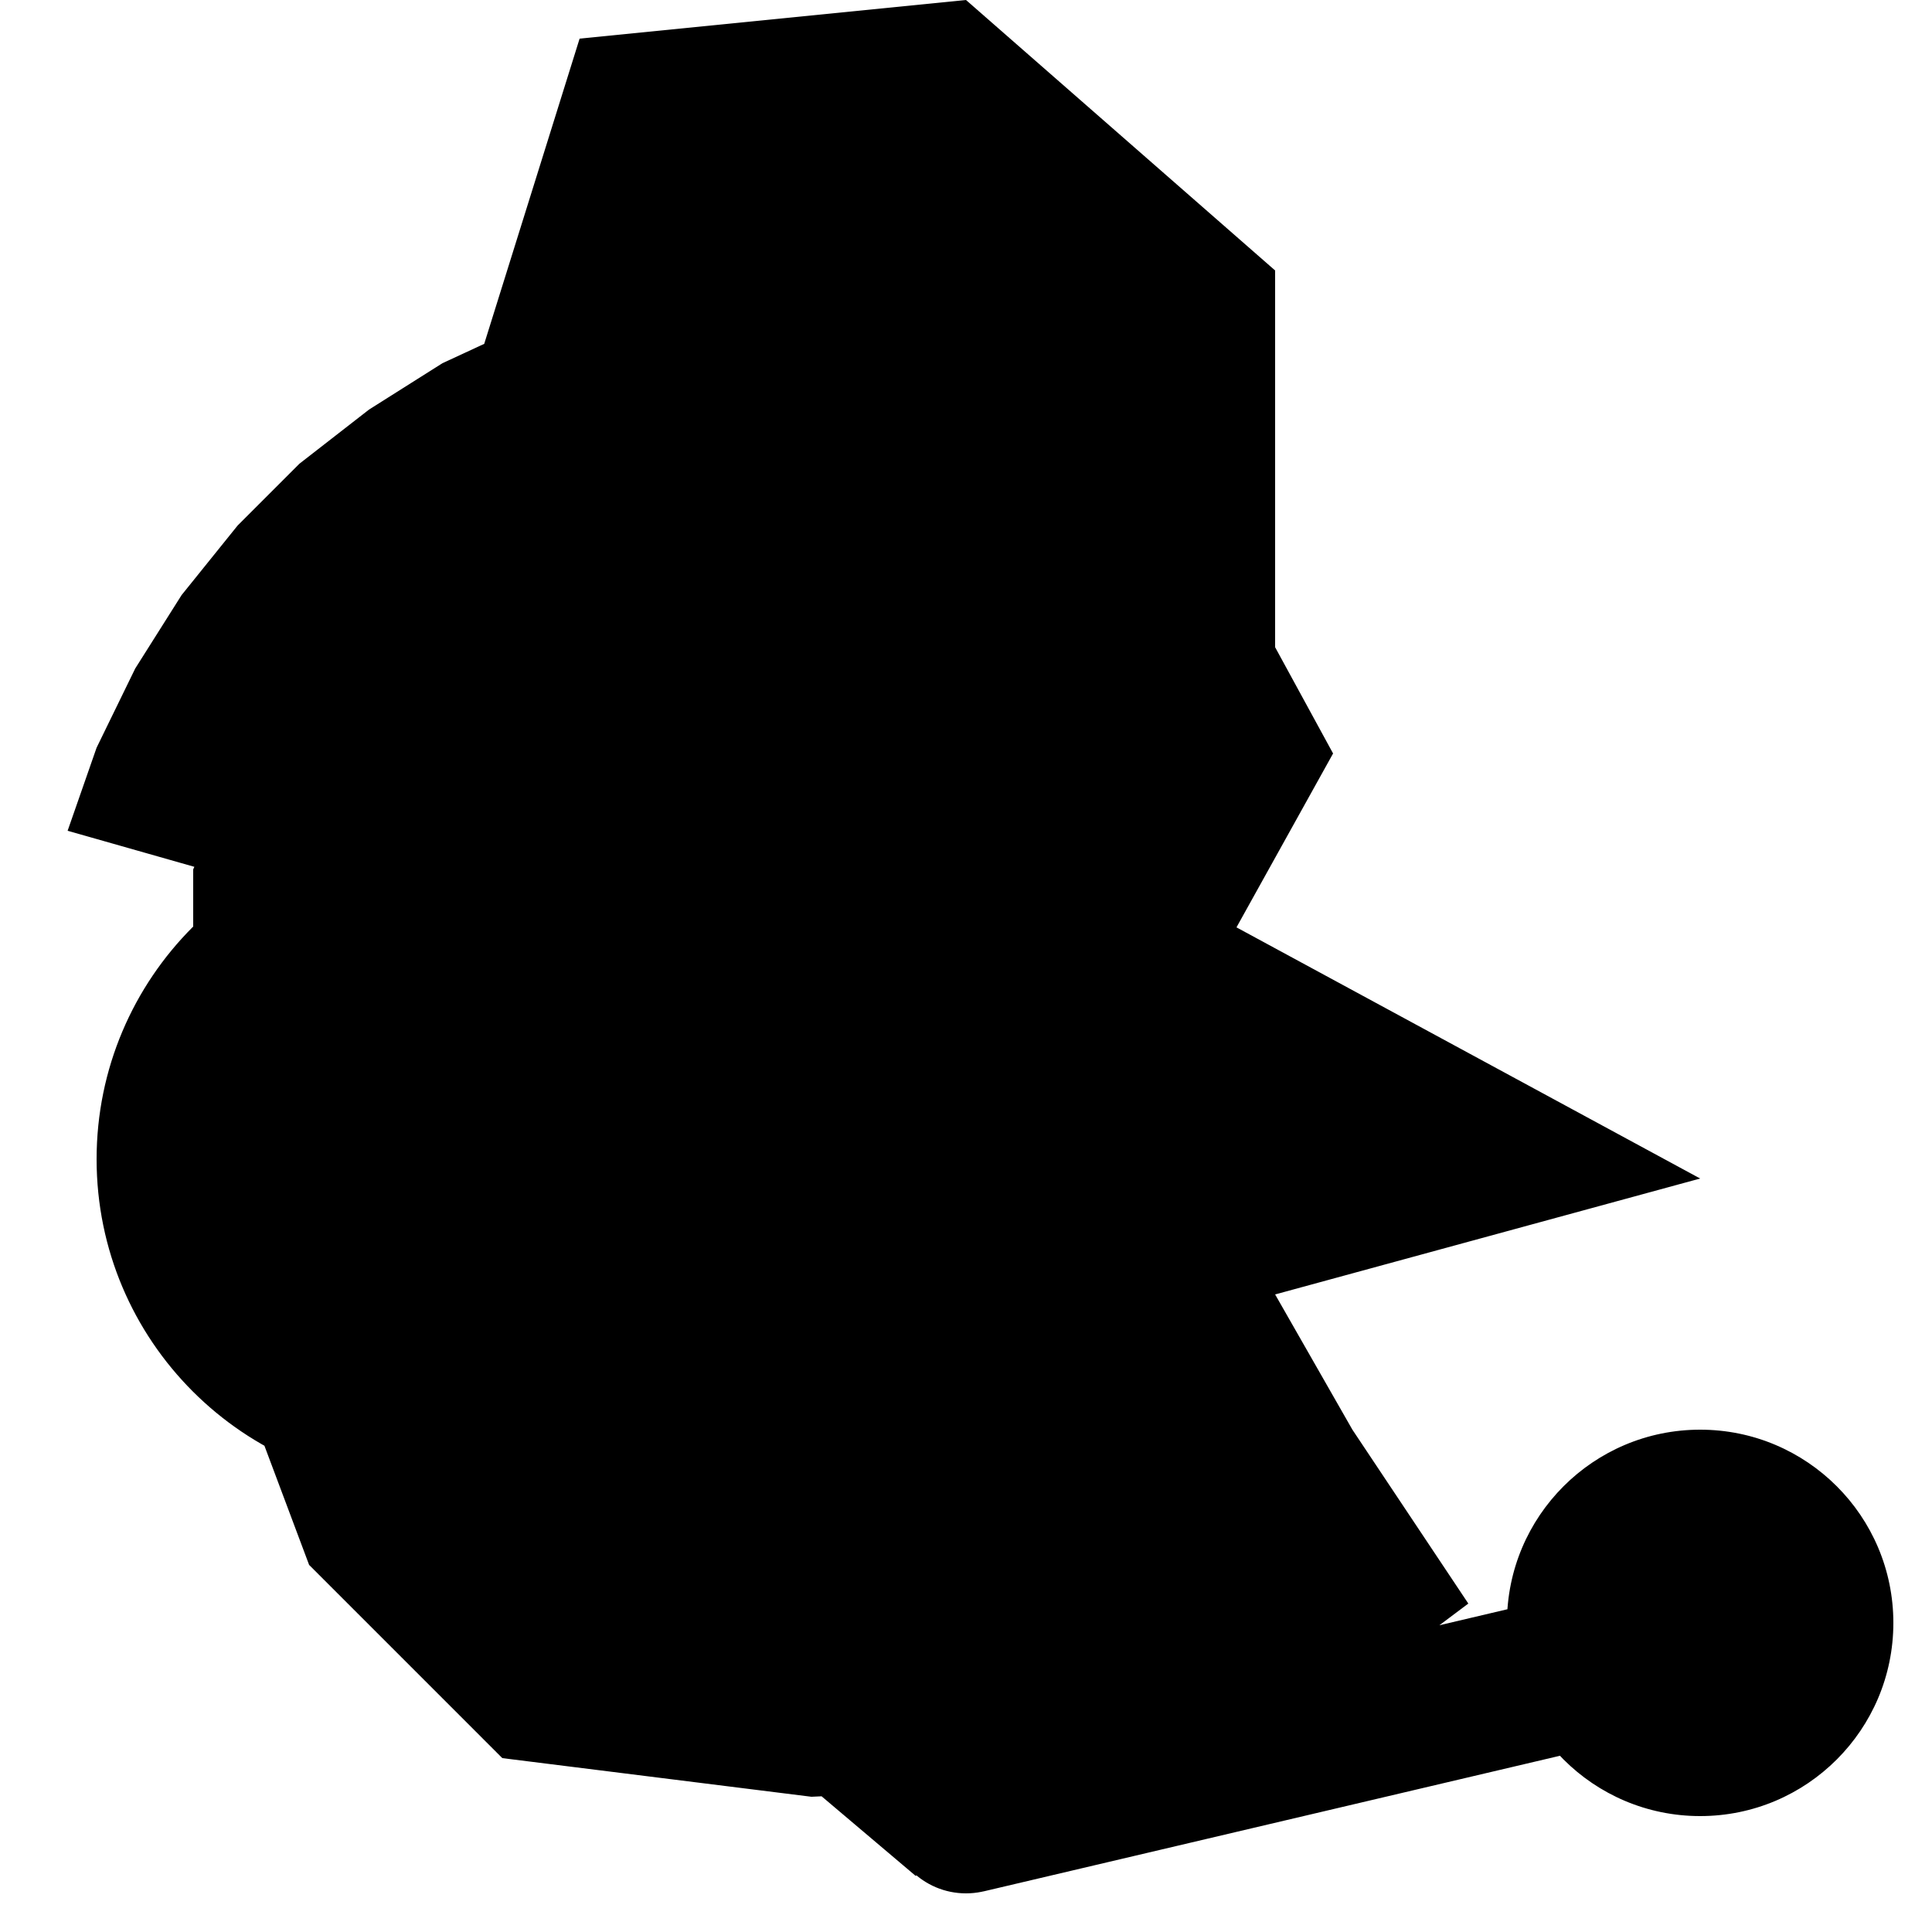
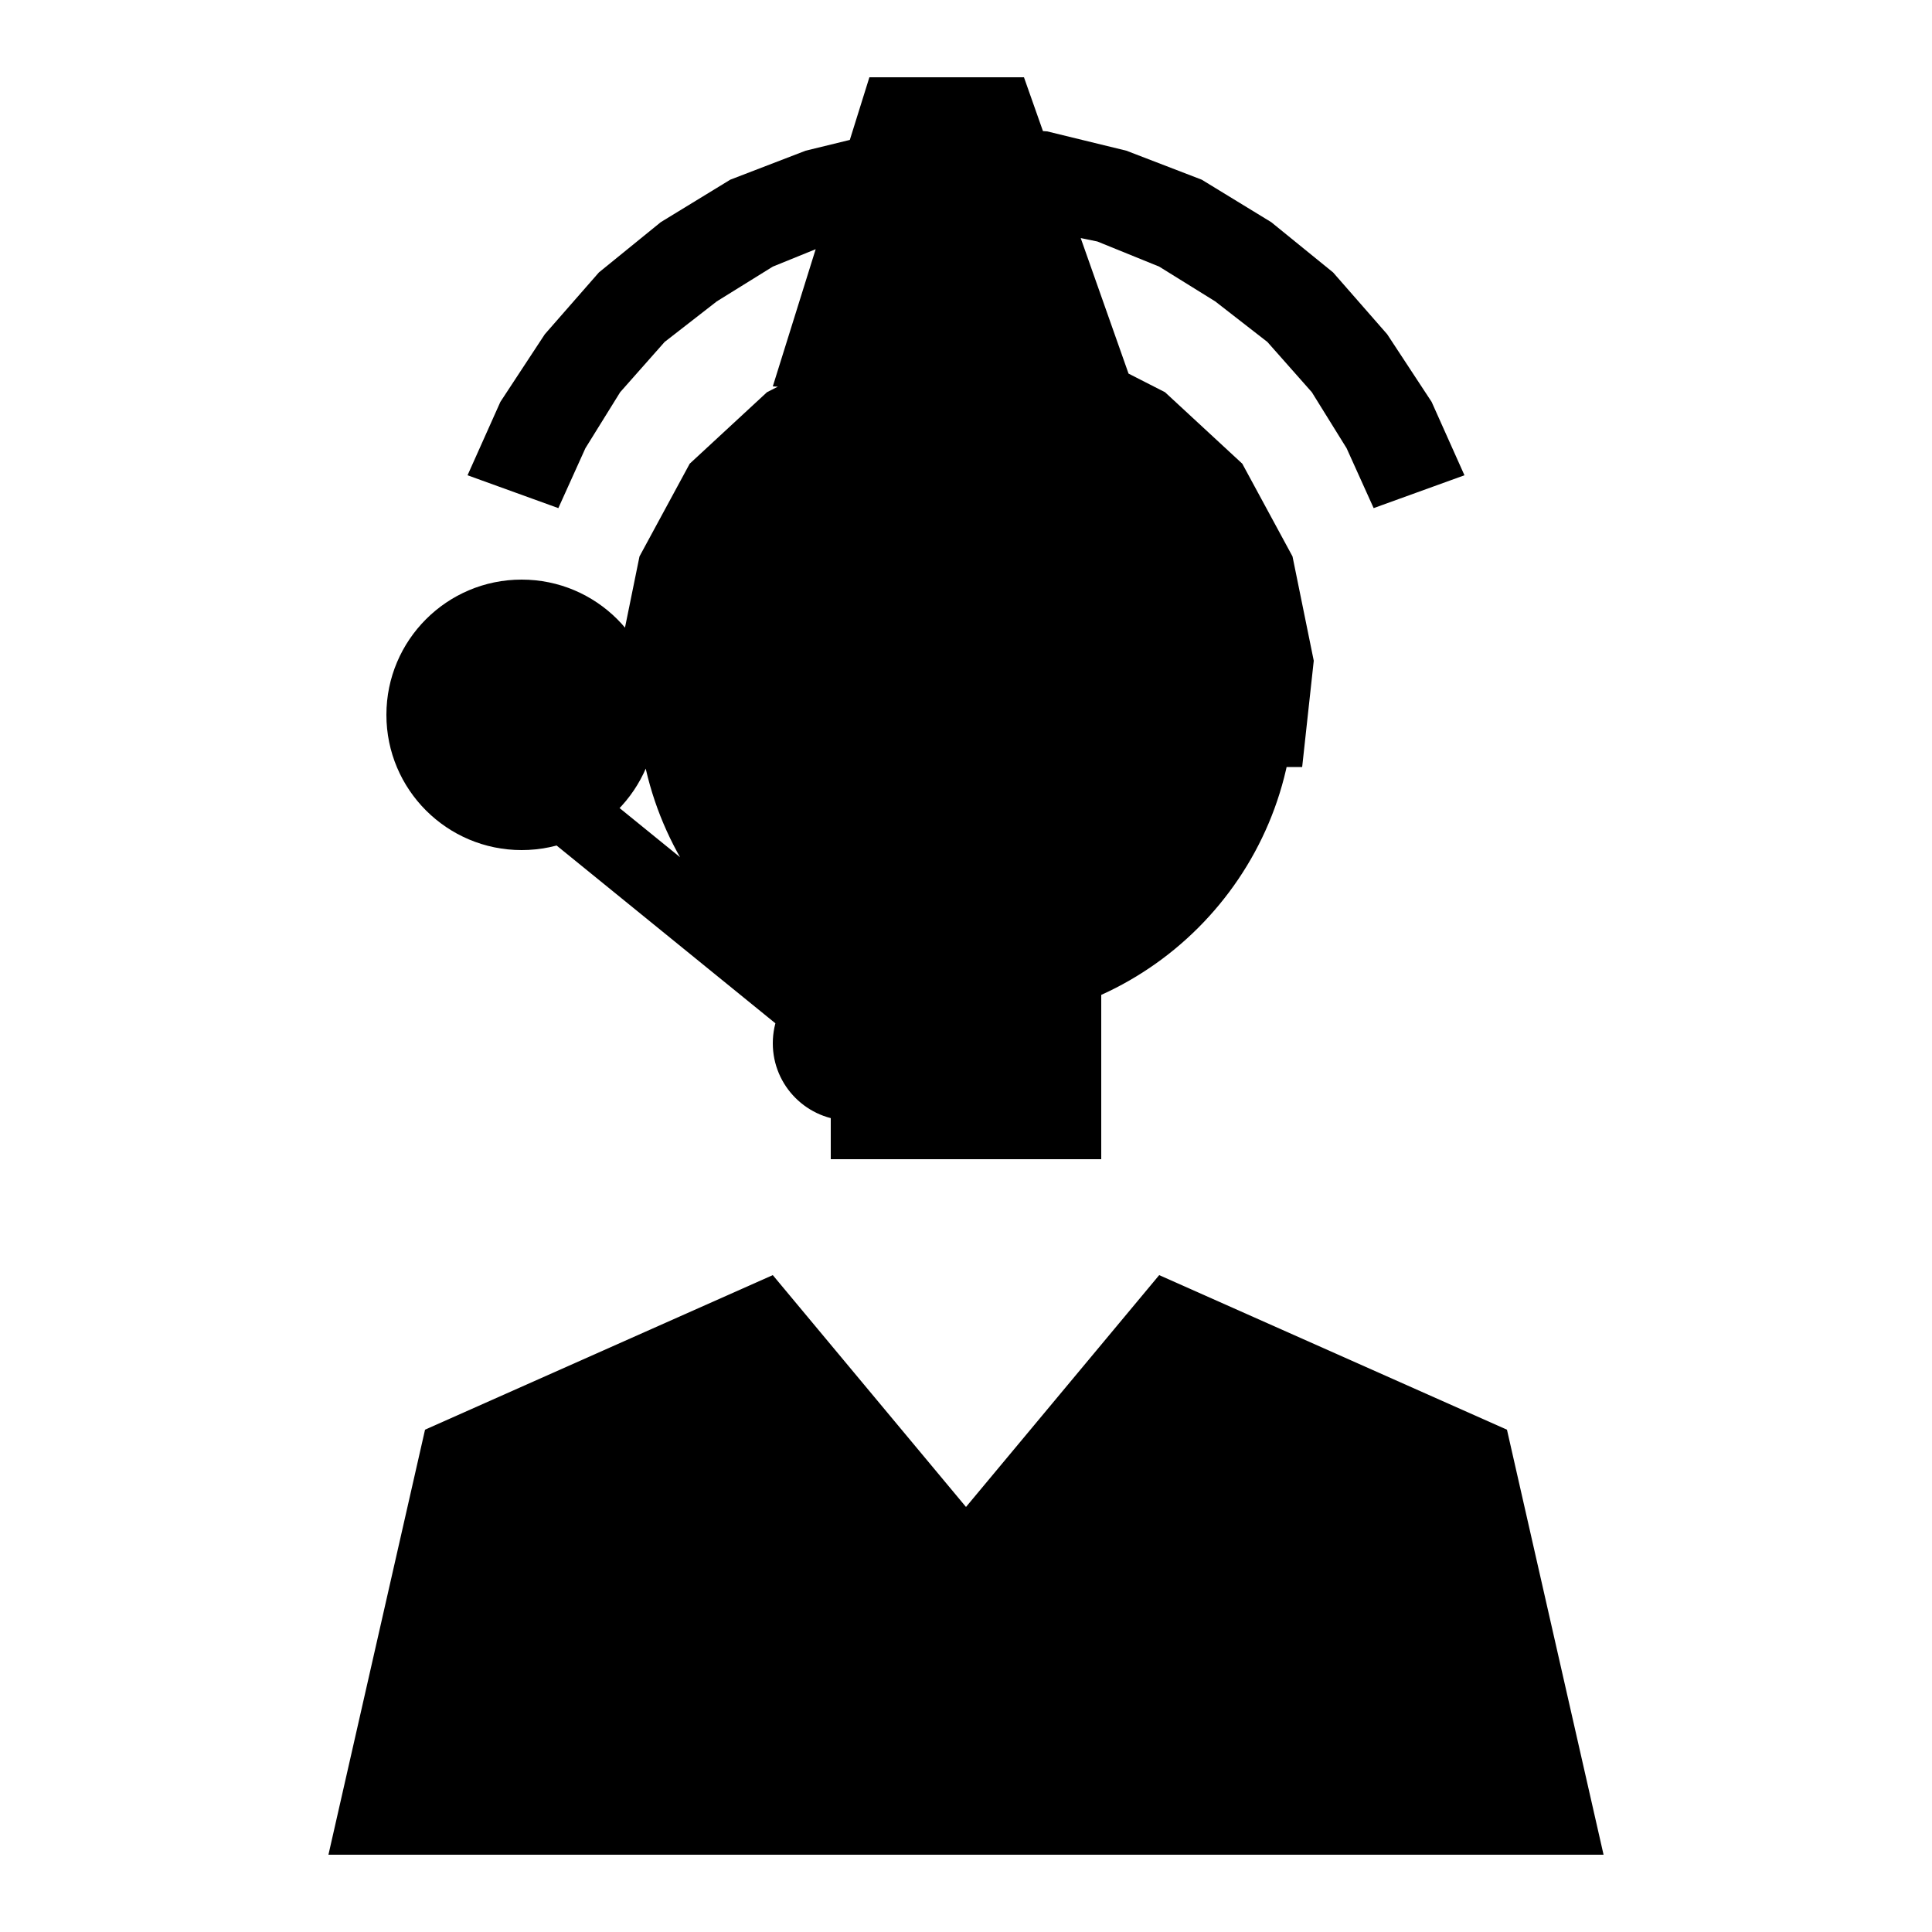
<svg xmlns="http://www.w3.org/2000/svg" viewBox="0 0 100 100" fill="currentColor">
-   <path d="M40 18L54 20L63 28L69 39L64 48L88 61L66 67L70 74L76 83L64 92L42 93L26 91L16 81L10 65L10 45L18 27L28 19ZM20 34L30 2L50 0L66 14L66 40L42 22ZM3.5 43L5 38.7L7 34.6L9.4 30.8L12.3 27.2L15.5 24L19.1 21.2L22.9 18.8L27 16.9L31.3 15.5L35.7 14.5L40.3 14L44.8 14.1L49.3 14.7L53.7 15.7L57.9 17.3L62 19.4L56 29.8L53.2 28.3L50.2 27.2L47.1 26.5L44 26.1L40.8 26L37.6 26.3L34.5 27L31.5 28L28.6 29.4L25.9 31.1L23.4 33L21.2 35.3L19.2 37.7L17.5 40.4L16.1 43.3L15.1 46.3ZM5 60A17 17 0 1 1 39 60A17 17 0 1 1 5 60ZM26.6 68.9L52.6 90.9L47.4 97.1L21.4 75.1ZM49.1 90.1L83.1 82.1L84.9 89.9L50.9 97.9ZM46 94A4 4 0 1 1 54 94A4 4 0 1 1 46 94ZM78 84A10 10 0 1 1 98 84A10 10 0 1 1 78 84Z" />
+   <path d="M17 96L22 74L40 66L50 78L60 66L78 74L83 96ZM57 46L57 60L43 60L43 46ZM33 36A17 17 0 1 1 67 36A17 17 0 1 1 33 36ZM32.6 39.7L32 34.2L33.1 28.8L35.7 24L39.7 20.3L44.6 17.8L50 17L55.4 17.8L60.3 20.3L64.3 24L66.9 28.8L68 34.2L67.4 39.7ZM40 20L45 4L53 4L59 21ZM24.2 24.6L25.9 20.8L28.2 17.3L31 14.1L34.2 11.5L37.8 9.3L41.7 7.8L45.8 6.8L50 6.5L54.2 6.8L58.3 7.8L62.2 9.3L65.8 11.5L69 14.1L71.8 17.3L74.1 20.8L75.8 24.6L71.1 26.3L69.7 23.2L67.9 20.3L65.6 17.7L62.9 15.6L60 13.8L56.8 12.5L53.4 11.8L50 11.5L46.6 11.8L43.2 12.5L40 13.8L37.1 15.6L34.4 17.7L32.1 20.3L30.3 23.2L28.9 26.3ZM20 37A7 7 0 1 1 34 37A7 7 0 1 1 20 37ZM28.1 38.6L44.1 51.6L41.9 54.4L25.9 41.4ZM40 54A4 4 0 1 1 48 54A4 4 0 1 1 40 54Z" />
</svg>
